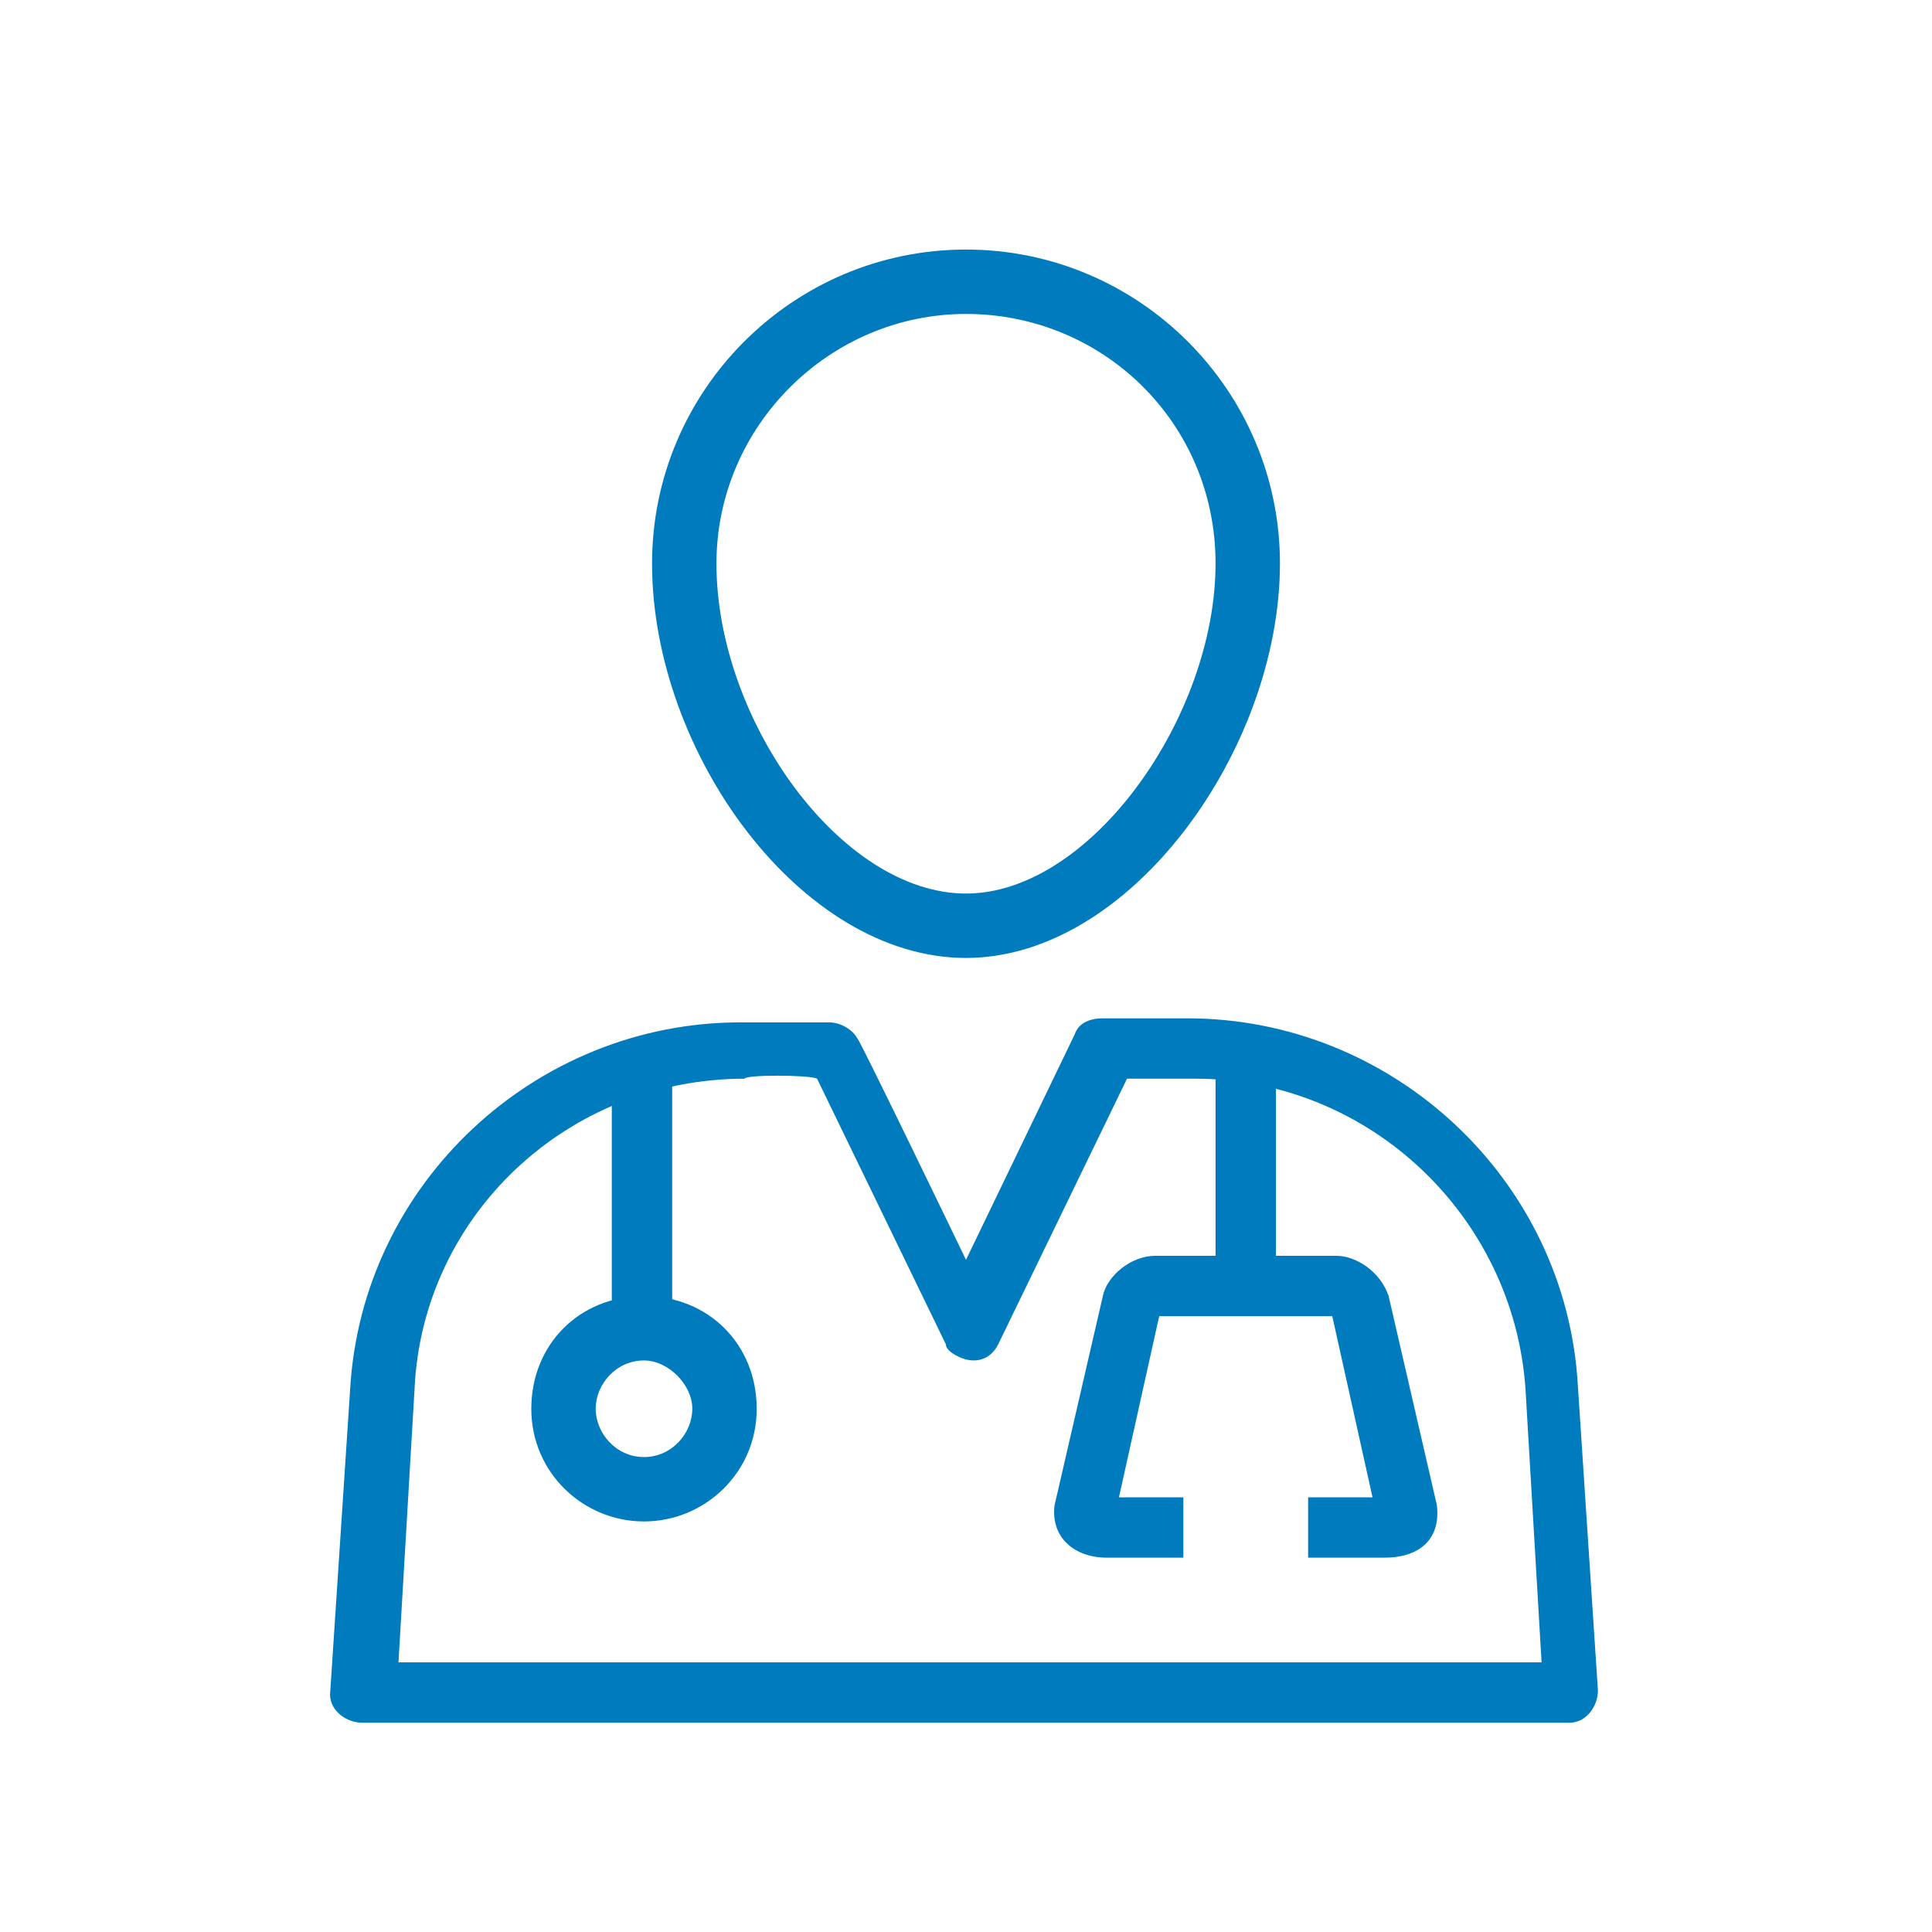
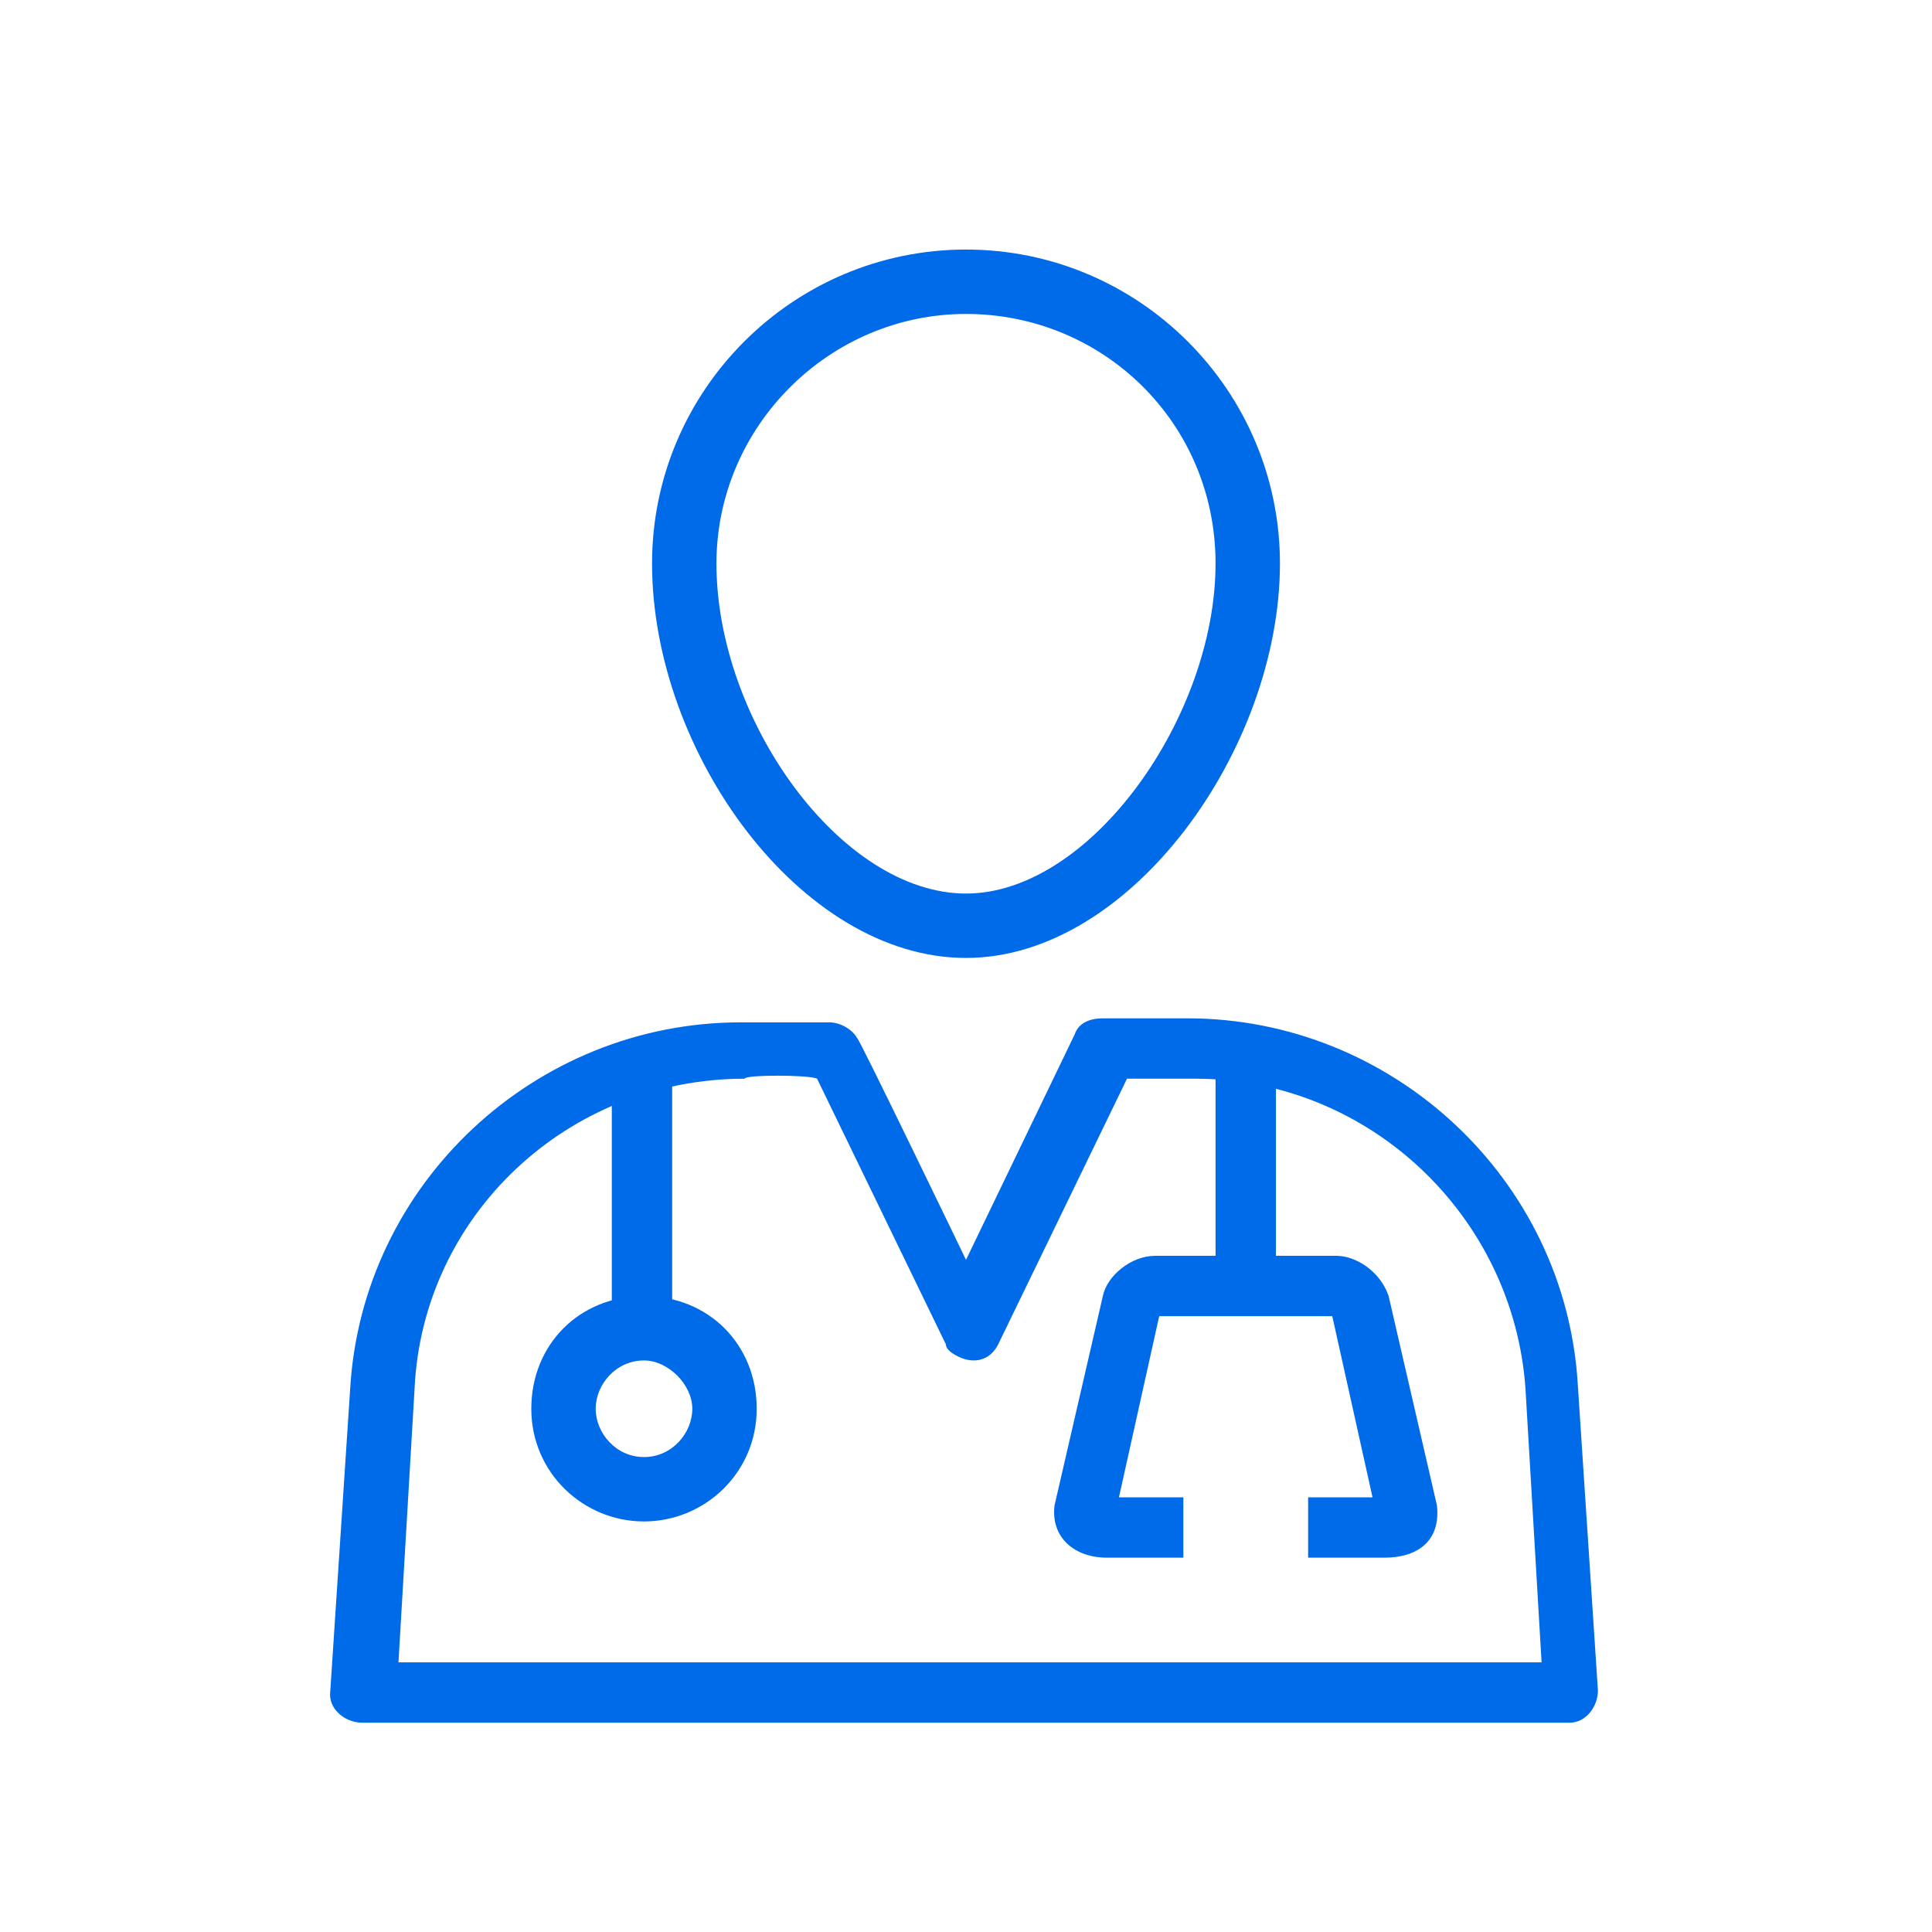
<svg xmlns="http://www.w3.org/2000/svg" version="1.1" id="Layer_1" x="0px" y="0px" viewBox="0 0 48 48" style="enable-background:new 0 0 48 48;" xml:space="preserve">
  <style type="text/css">
- 	.st0{fill:#007CBE;}
+ 	.st0{fill:#006BE9;}
</style>
  <path id="a_1_" class="st0" d="M18.5,26.8c-4.4,0-8,3.4-8.2,7.7l-0.4,6.8h28.4l-0.4-6.8c-0.3-4.3-3.9-7.7-8.2-7.7h-1.7l-3.2,6.6  c-0.2,0.4-0.6,0.5-1,0.3c-0.2-0.1-0.3-0.2-0.3-0.3l-3.2-6.6C20.1,26.7,18.5,26.7,18.5,26.8z M24,31.3l2.7-5.6  c0.1-0.3,0.4-0.4,0.7-0.4h2.1c5.1,0,9.4,4,9.7,9.1l0.5,7.6c0,0.4-0.3,0.8-0.7,0.8c0,0,0,0,0,0H9c-0.4,0-0.8-0.3-0.8-0.7c0,0,0,0,0,0  l0.5-7.6c0.3-5.1,4.6-9.1,9.7-9.1h2.2c0.3,0,0.6,0.2,0.7,0.4C21.3,25.7,24,31.3,24,31.3z M30.2,31.2v-5h1.5v5h1.5  c0.5,0,1.1,0.4,1.3,1l1.2,5.2c0.1,0.9-0.5,1.3-1.3,1.3h-1.9v-1.5h1.6l-1-4.5h-4.3l-1,4.5h1.6v1.5h-1.9c-0.8,0-1.4-0.5-1.3-1.3  l1.2-5.2c0.1-0.5,0.7-1,1.3-1C28.7,31.2,30.2,31.2,30.2,31.2z M15.2,26.2h1.5v6.9h-1.5V26.2z M16,37.8c-1.5,0-2.8-1.2-2.8-2.8  s1.2-2.8,2.8-2.8s2.8,1.2,2.8,2.8S17.5,37.8,16,37.8z M16,36.2c0.7,0,1.2-0.6,1.2-1.2s-0.6-1.2-1.2-1.2c-0.7,0-1.2,0.6-1.2,1.2  S15.3,36.2,16,36.2z M24,23.8c-4.1,0-7.8-5.1-7.8-9.8c0-4.3,3.5-7.8,7.8-7.8s7.8,3.5,7.8,7.8C31.8,18.6,28.1,23.8,24,23.8z M24,22.2  c3.1,0,6.2-4.4,6.2-8.2c0-3.5-2.8-6.2-6.2-6.2s-6.2,2.8-6.2,6.2C17.8,17.9,20.9,22.2,24,22.2z" />
</svg>
